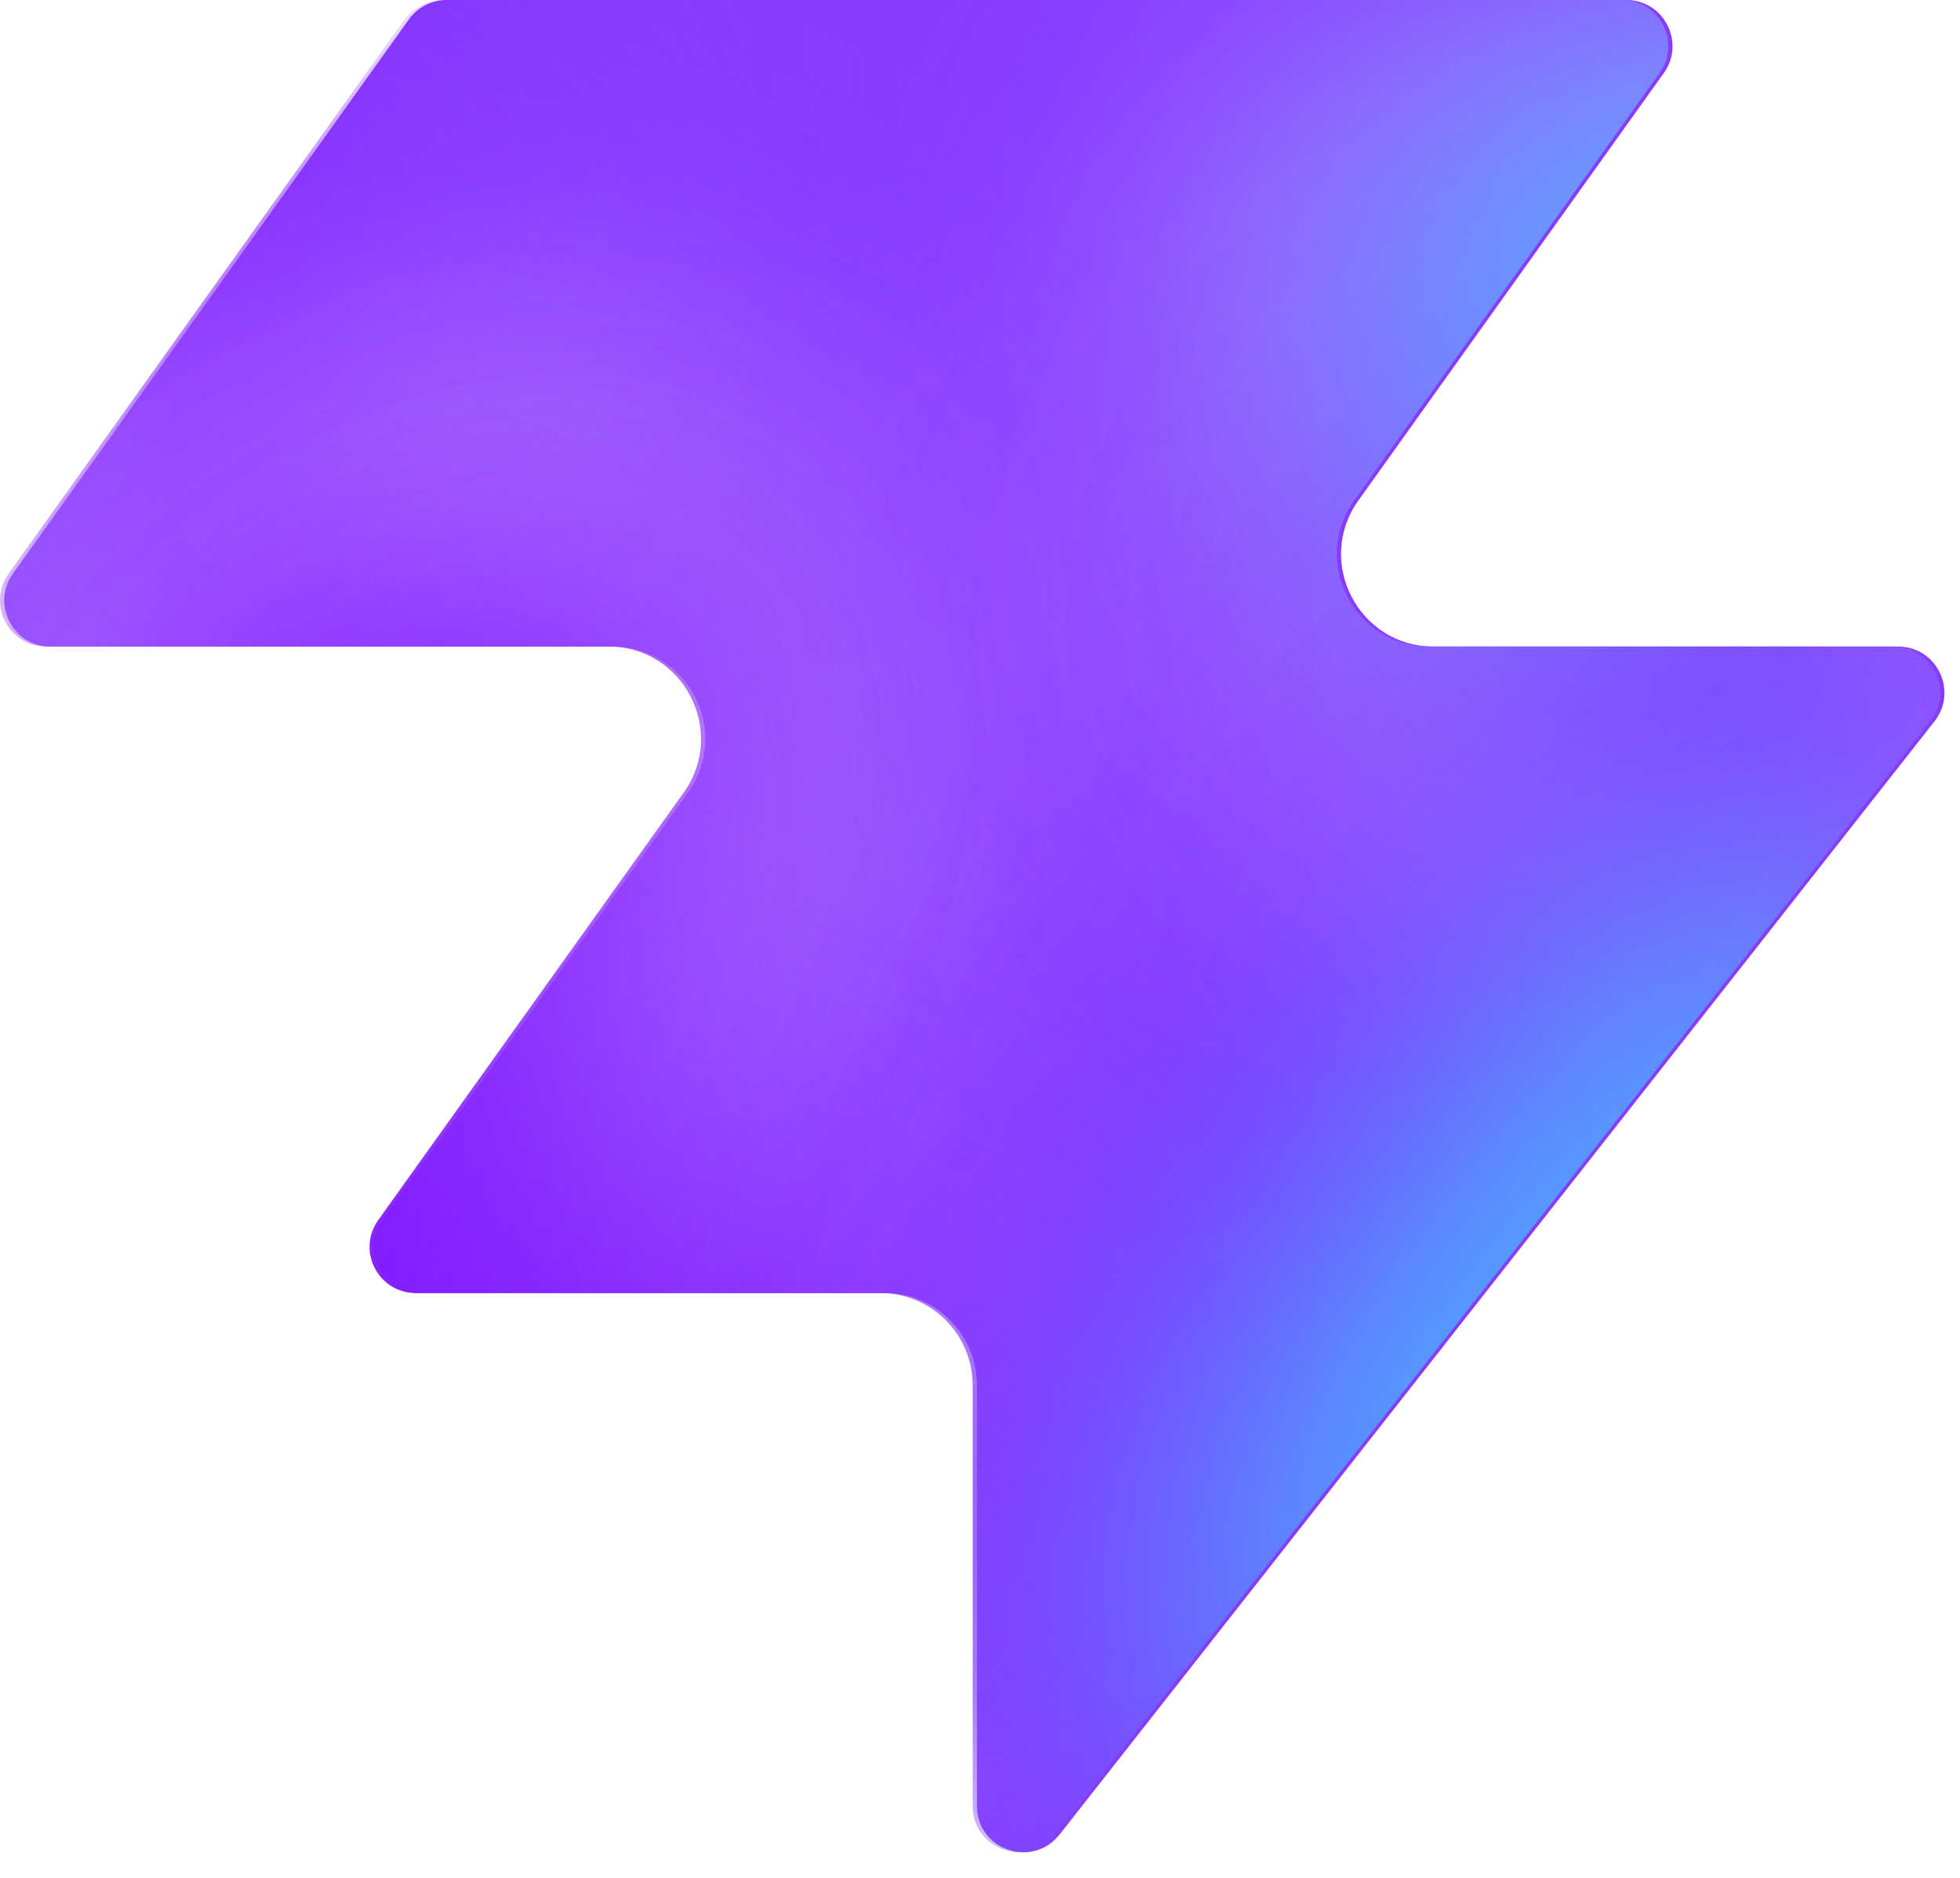
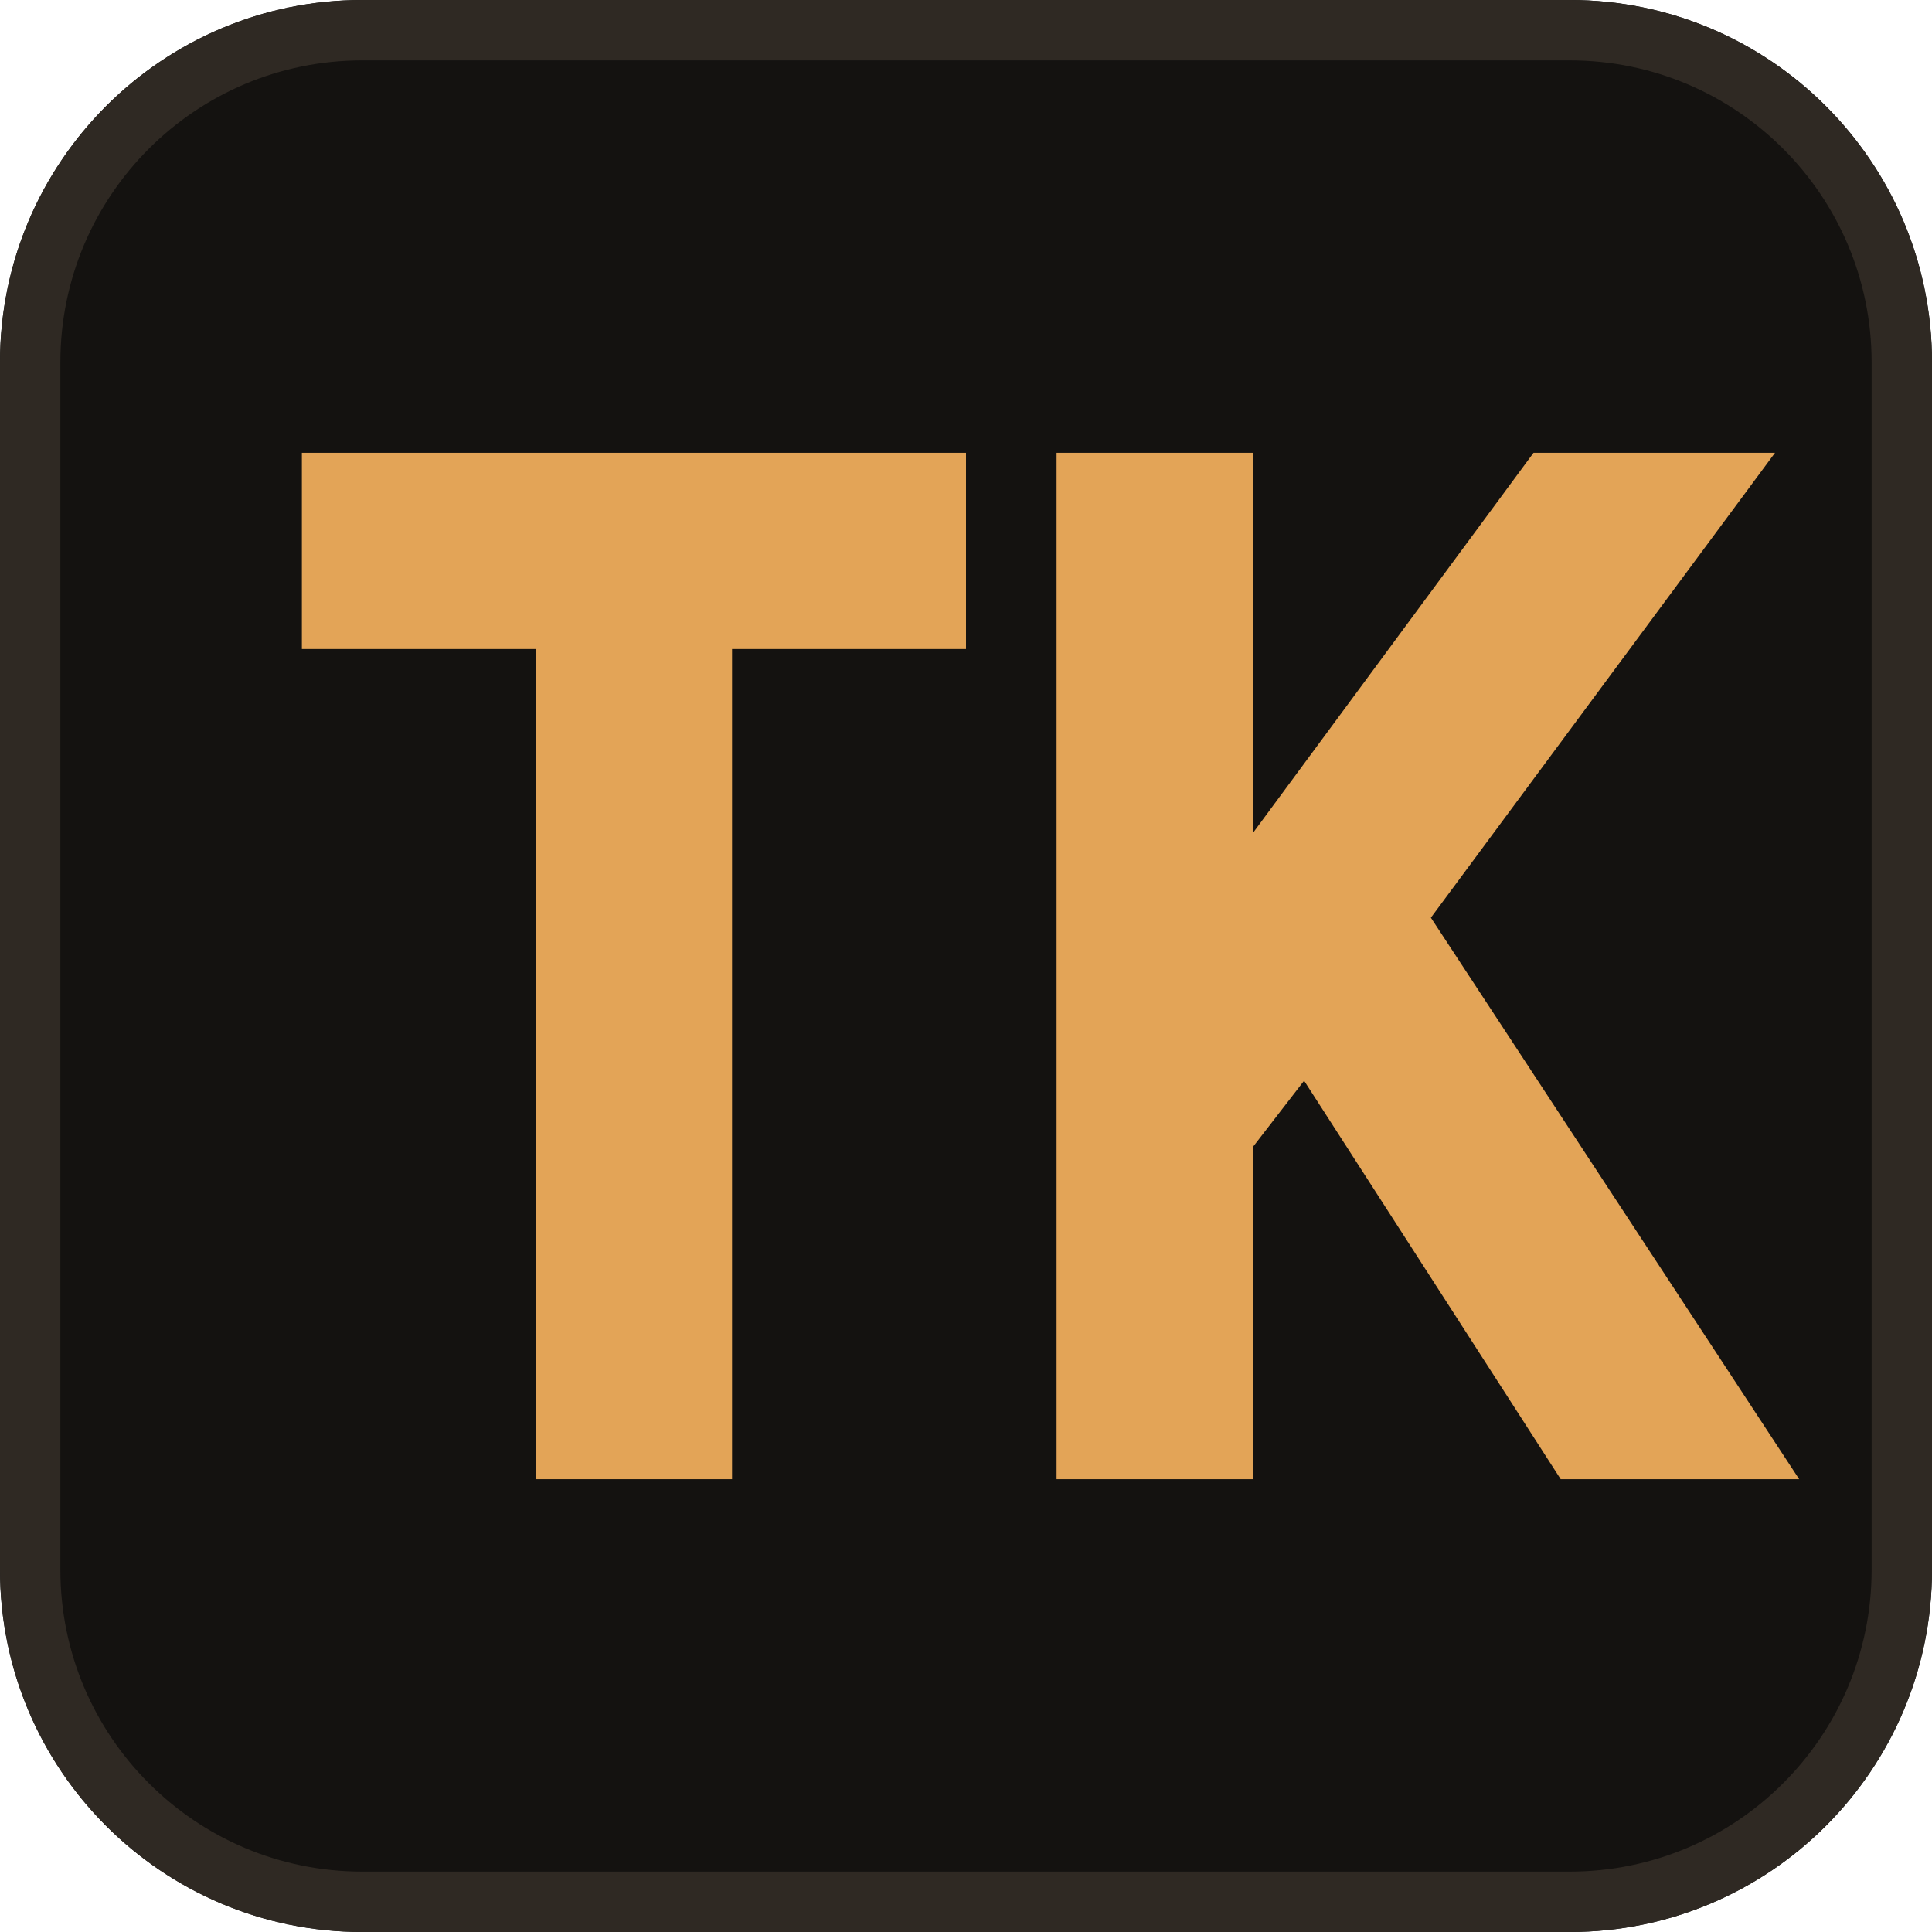
- <svg xmlns="http://www.w3.org/2000/svg" width="48" height="46" fill="none" viewBox="0 0 48 46">
-   <path fill="#863bff" d="M25.946 44.938c-.664.845-2.021.375-2.021-.698V33.937a2.26 2.26 0 0 0-2.262-2.262H10.287c-.92 0-1.456-1.04-.92-1.788l7.48-10.471c1.07-1.497 0-3.578-1.842-3.578H1.237c-.92 0-1.456-1.04-.92-1.788L10.013.474c.214-.297.556-.474.92-.474h28.894c.92 0 1.456 1.04.92 1.788l-7.48 10.471c-1.07 1.498 0 3.579 1.842 3.579h11.377c.943 0 1.473 1.088.89 1.83L25.947 44.94z" style="fill:#863bff;fill:color(display-p3 .525 .23 1);fill-opacity:1" />
-   <mask id="a" width="48" height="46" x="0" y="0" maskUnits="userSpaceOnUse" style="mask-type:alpha">
-     <path fill="#000" d="M25.842 44.938c-.664.844-2.021.375-2.021-.698V33.937a2.26 2.26 0 0 0-2.262-2.262H10.183c-.92 0-1.456-1.04-.92-1.788l7.48-10.471c1.07-1.498 0-3.579-1.842-3.579H1.133c-.92 0-1.456-1.04-.92-1.787L9.91.473c.214-.297.556-.474.92-.474h28.894c.92 0 1.456 1.04.92 1.788l-7.48 10.471c-1.07 1.498 0 3.578 1.842 3.578h11.377c.943 0 1.473 1.088.89 1.832L25.843 44.94z" style="fill:#000;fill-opacity:1" />
-   </mask>
-   <g mask="url(#a)">
-     <g filter="url(#b)">
-       <ellipse cx="5.508" cy="14.704" fill="#ede6ff" rx="5.508" ry="14.704" style="fill:#ede6ff;fill:color(display-p3 .927 .903 1);fill-opacity:1" transform="matrix(.00324 1 1 -.00324 -4.47 31.516)" />
-     </g>
-     <g filter="url(#c)">
-       <ellipse cx="10.399" cy="29.851" fill="#ede6ff" rx="10.399" ry="29.851" style="fill:#ede6ff;fill:color(display-p3 .927 .903 1);fill-opacity:1" transform="matrix(.00324 1 1 -.00324 -39.328 7.883)" />
-     </g>
-     <g filter="url(#d)">
-       <ellipse cx="5.508" cy="30.487" fill="#7e14ff" rx="5.508" ry="30.487" style="fill:#7e14ff;fill:color(display-p3 .492 .077 1);fill-opacity:1" transform="rotate(89.814 -25.913 -14.639)scale(1 -1)" />
-     </g>
-     <g filter="url(#e)">
-       <ellipse cx="5.508" cy="30.599" fill="#7e14ff" rx="5.508" ry="30.599" style="fill:#7e14ff;fill:color(display-p3 .492 .077 1);fill-opacity:1" transform="rotate(89.814 -32.644 -3.334)scale(1 -1)" />
-     </g>
-     <g filter="url(#f)">
-       <ellipse cx="5.508" cy="30.599" fill="#7e14ff" rx="5.508" ry="30.599" style="fill:#7e14ff;fill:color(display-p3 .492 .077 1);fill-opacity:1" transform="matrix(.00324 1 1 -.00324 -34.34 30.47)" />
-     </g>
-     <g filter="url(#g)">
-       <ellipse cx="14.072" cy="22.078" fill="#ede6ff" rx="14.072" ry="22.078" style="fill:#ede6ff;fill:color(display-p3 .927 .903 1);fill-opacity:1" transform="rotate(93.35 24.506 48.493)scale(-1 1)" />
-     </g>
-     <g filter="url(#h)">
-       <ellipse cx="3.47" cy="21.501" fill="#7e14ff" rx="3.47" ry="21.501" style="fill:#7e14ff;fill:color(display-p3 .492 .077 1);fill-opacity:1" transform="rotate(89.009 28.708 47.59)scale(-1 1)" />
-     </g>
-     <g filter="url(#i)">
-       <ellipse cx="3.47" cy="21.501" fill="#7e14ff" rx="3.47" ry="21.501" style="fill:#7e14ff;fill:color(display-p3 .492 .077 1);fill-opacity:1" transform="rotate(89.009 28.708 47.59)scale(-1 1)" />
-     </g>
-     <g filter="url(#j)">
-       <ellipse cx=".387" cy="8.972" fill="#7e14ff" rx="4.407" ry="29.108" style="fill:#7e14ff;fill:color(display-p3 .492 .077 1);fill-opacity:1" transform="rotate(39.51 .387 8.972)" />
-     </g>
-     <g filter="url(#k)">
-       <ellipse cx="47.523" cy="-6.092" fill="#7e14ff" rx="4.407" ry="29.108" style="fill:#7e14ff;fill:color(display-p3 .492 .077 1);fill-opacity:1" transform="rotate(37.892 47.523 -6.092)" />
-     </g>
-     <g filter="url(#l)">
-       <ellipse cx="41.412" cy="6.333" fill="#47bfff" rx="5.971" ry="9.665" style="fill:#47bfff;fill:color(display-p3 .28 .748 1);fill-opacity:1" transform="rotate(37.892 41.412 6.333)" />
-     </g>
-     <g filter="url(#m)">
-       <ellipse cx="-1.879" cy="38.332" fill="#7e14ff" rx="4.407" ry="29.108" style="fill:#7e14ff;fill:color(display-p3 .492 .077 1);fill-opacity:1" transform="rotate(37.892 -1.88 38.332)" />
-     </g>
-     <g filter="url(#n)">
-       <ellipse cx="-1.879" cy="38.332" fill="#7e14ff" rx="4.407" ry="29.108" style="fill:#7e14ff;fill:color(display-p3 .492 .077 1);fill-opacity:1" transform="rotate(37.892 -1.88 38.332)" />
-     </g>
-     <g filter="url(#o)">
-       <ellipse cx="35.651" cy="29.907" fill="#7e14ff" rx="4.407" ry="29.108" style="fill:#7e14ff;fill:color(display-p3 .492 .077 1);fill-opacity:1" transform="rotate(37.892 35.651 29.907)" />
-     </g>
-     <g filter="url(#p)">
-       <ellipse cx="38.418" cy="32.4" fill="#47bfff" rx="5.971" ry="15.297" style="fill:#47bfff;fill:color(display-p3 .28 .748 1);fill-opacity:1" transform="rotate(37.892 38.418 32.4)" />
-     </g>
+ <svg xmlns="http://www.w3.org/2000/svg" viewBox="0 0 64 64">
+   <rect width="64" height="64" rx="12" fill="#141210" />
+   <rect x="1" y="1" width="62" height="62" rx="11" fill="none" stroke="#2f2923" stroke-width="2" />
+   <g fill="#e3a457">
+     <path d="M10 15h22v6.5h-7.75V49h-6.5V21.5H10z" />
+     <path d="M35 15h6.5v12.6L50.8 15h8L47.4 30.4 59.6 49h-7.9l-8.5-13.2-1.7 2.2V49H35z" />
  </g>
-   <defs>
-     <filter id="b" width="60.045" height="41.654" x="-19.77" y="16.149" color-interpolation-filters="sRGB" filterUnits="userSpaceOnUse">
-       <feFlood flood-opacity="0" result="BackgroundImageFix" />
-       <feBlend in="SourceGraphic" in2="BackgroundImageFix" result="shape" />
-       <feGaussianBlur result="effect1_foregroundBlur_2002_17158" stdDeviation="7.659" />
-     </filter>
-     <filter id="c" width="90.34" height="51.437" x="-54.613" y="-7.533" color-interpolation-filters="sRGB" filterUnits="userSpaceOnUse">
-       <feFlood flood-opacity="0" result="BackgroundImageFix" />
-       <feBlend in="SourceGraphic" in2="BackgroundImageFix" result="shape" />
-       <feGaussianBlur result="effect1_foregroundBlur_2002_17158" stdDeviation="7.659" />
-     </filter>
-     <filter id="d" width="79.355" height="29.4" x="-49.64" y="2.03" color-interpolation-filters="sRGB" filterUnits="userSpaceOnUse">
-       <feFlood flood-opacity="0" result="BackgroundImageFix" />
-       <feBlend in="SourceGraphic" in2="BackgroundImageFix" result="shape" />
-       <feGaussianBlur result="effect1_foregroundBlur_2002_17158" stdDeviation="4.596" />
-     </filter>
-     <filter id="e" width="79.579" height="29.4" x="-45.045" y="20.029" color-interpolation-filters="sRGB" filterUnits="userSpaceOnUse">
-       <feFlood flood-opacity="0" result="BackgroundImageFix" />
-       <feBlend in="SourceGraphic" in2="BackgroundImageFix" result="shape" />
-       <feGaussianBlur result="effect1_foregroundBlur_2002_17158" stdDeviation="4.596" />
-     </filter>
-     <filter id="f" width="79.579" height="29.4" x="-43.513" y="21.178" color-interpolation-filters="sRGB" filterUnits="userSpaceOnUse">
-       <feFlood flood-opacity="0" result="BackgroundImageFix" />
-       <feBlend in="SourceGraphic" in2="BackgroundImageFix" result="shape" />
-       <feGaussianBlur result="effect1_foregroundBlur_2002_17158" stdDeviation="4.596" />
-     </filter>
-     <filter id="g" width="74.749" height="58.852" x="15.756" y="-17.901" color-interpolation-filters="sRGB" filterUnits="userSpaceOnUse">
-       <feFlood flood-opacity="0" result="BackgroundImageFix" />
-       <feBlend in="SourceGraphic" in2="BackgroundImageFix" result="shape" />
-       <feGaussianBlur result="effect1_foregroundBlur_2002_17158" stdDeviation="7.659" />
-     </filter>
-     <filter id="h" width="61.377" height="25.362" x="23.548" y="2.284" color-interpolation-filters="sRGB" filterUnits="userSpaceOnUse">
-       <feFlood flood-opacity="0" result="BackgroundImageFix" />
-       <feBlend in="SourceGraphic" in2="BackgroundImageFix" result="shape" />
-       <feGaussianBlur result="effect1_foregroundBlur_2002_17158" stdDeviation="4.596" />
-     </filter>
-     <filter id="i" width="61.377" height="25.362" x="23.548" y="2.284" color-interpolation-filters="sRGB" filterUnits="userSpaceOnUse">
-       <feFlood flood-opacity="0" result="BackgroundImageFix" />
-       <feBlend in="SourceGraphic" in2="BackgroundImageFix" result="shape" />
-       <feGaussianBlur result="effect1_foregroundBlur_2002_17158" stdDeviation="4.596" />
-     </filter>
-     <filter id="j" width="56.045" height="63.649" x="-27.636" y="-22.853" color-interpolation-filters="sRGB" filterUnits="userSpaceOnUse">
-       <feFlood flood-opacity="0" result="BackgroundImageFix" />
-       <feBlend in="SourceGraphic" in2="BackgroundImageFix" result="shape" />
-       <feGaussianBlur result="effect1_foregroundBlur_2002_17158" stdDeviation="4.596" />
-     </filter>
-     <filter id="k" width="54.814" height="64.646" x="20.116" y="-38.415" color-interpolation-filters="sRGB" filterUnits="userSpaceOnUse">
-       <feFlood flood-opacity="0" result="BackgroundImageFix" />
-       <feBlend in="SourceGraphic" in2="BackgroundImageFix" result="shape" />
-       <feGaussianBlur result="effect1_foregroundBlur_2002_17158" stdDeviation="4.596" />
-     </filter>
-     <filter id="l" width="33.541" height="35.313" x="24.641" y="-11.323" color-interpolation-filters="sRGB" filterUnits="userSpaceOnUse">
-       <feFlood flood-opacity="0" result="BackgroundImageFix" />
-       <feBlend in="SourceGraphic" in2="BackgroundImageFix" result="shape" />
-       <feGaussianBlur result="effect1_foregroundBlur_2002_17158" stdDeviation="4.596" />
-     </filter>
-     <filter id="m" width="54.814" height="64.646" x="-29.286" y="6.009" color-interpolation-filters="sRGB" filterUnits="userSpaceOnUse">
-       <feFlood flood-opacity="0" result="BackgroundImageFix" />
-       <feBlend in="SourceGraphic" in2="BackgroundImageFix" result="shape" />
-       <feGaussianBlur result="effect1_foregroundBlur_2002_17158" stdDeviation="4.596" />
-     </filter>
-     <filter id="n" width="54.814" height="64.646" x="-29.286" y="6.009" color-interpolation-filters="sRGB" filterUnits="userSpaceOnUse">
-       <feFlood flood-opacity="0" result="BackgroundImageFix" />
-       <feBlend in="SourceGraphic" in2="BackgroundImageFix" result="shape" />
-       <feGaussianBlur result="effect1_foregroundBlur_2002_17158" stdDeviation="4.596" />
-     </filter>
-     <filter id="o" width="54.814" height="64.646" x="8.244" y="-2.416" color-interpolation-filters="sRGB" filterUnits="userSpaceOnUse">
-       <feFlood flood-opacity="0" result="BackgroundImageFix" />
-       <feBlend in="SourceGraphic" in2="BackgroundImageFix" result="shape" />
-       <feGaussianBlur result="effect1_foregroundBlur_2002_17158" stdDeviation="4.596" />
-     </filter>
-     <filter id="p" width="39.409" height="43.623" x="18.713" y="10.588" color-interpolation-filters="sRGB" filterUnits="userSpaceOnUse">
-       <feFlood flood-opacity="0" result="BackgroundImageFix" />
-       <feBlend in="SourceGraphic" in2="BackgroundImageFix" result="shape" />
-       <feGaussianBlur result="effect1_foregroundBlur_2002_17158" stdDeviation="4.596" />
-     </filter>
-   </defs>
</svg>
